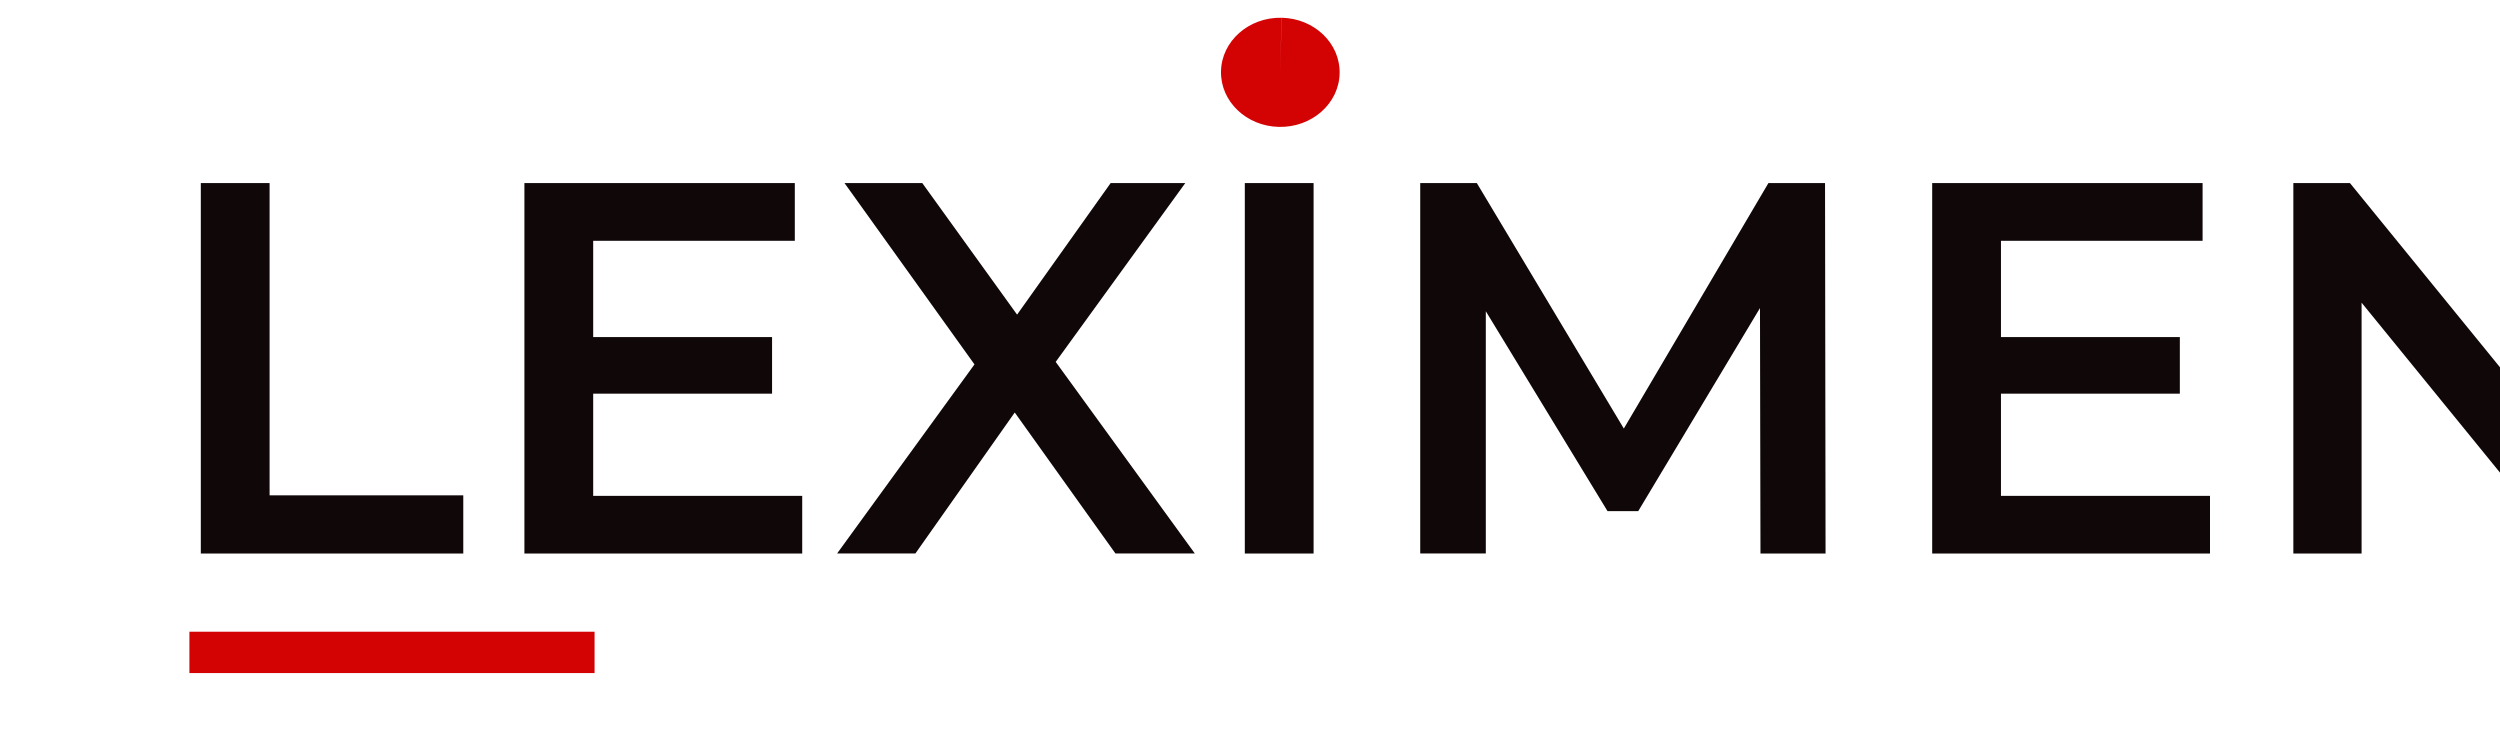
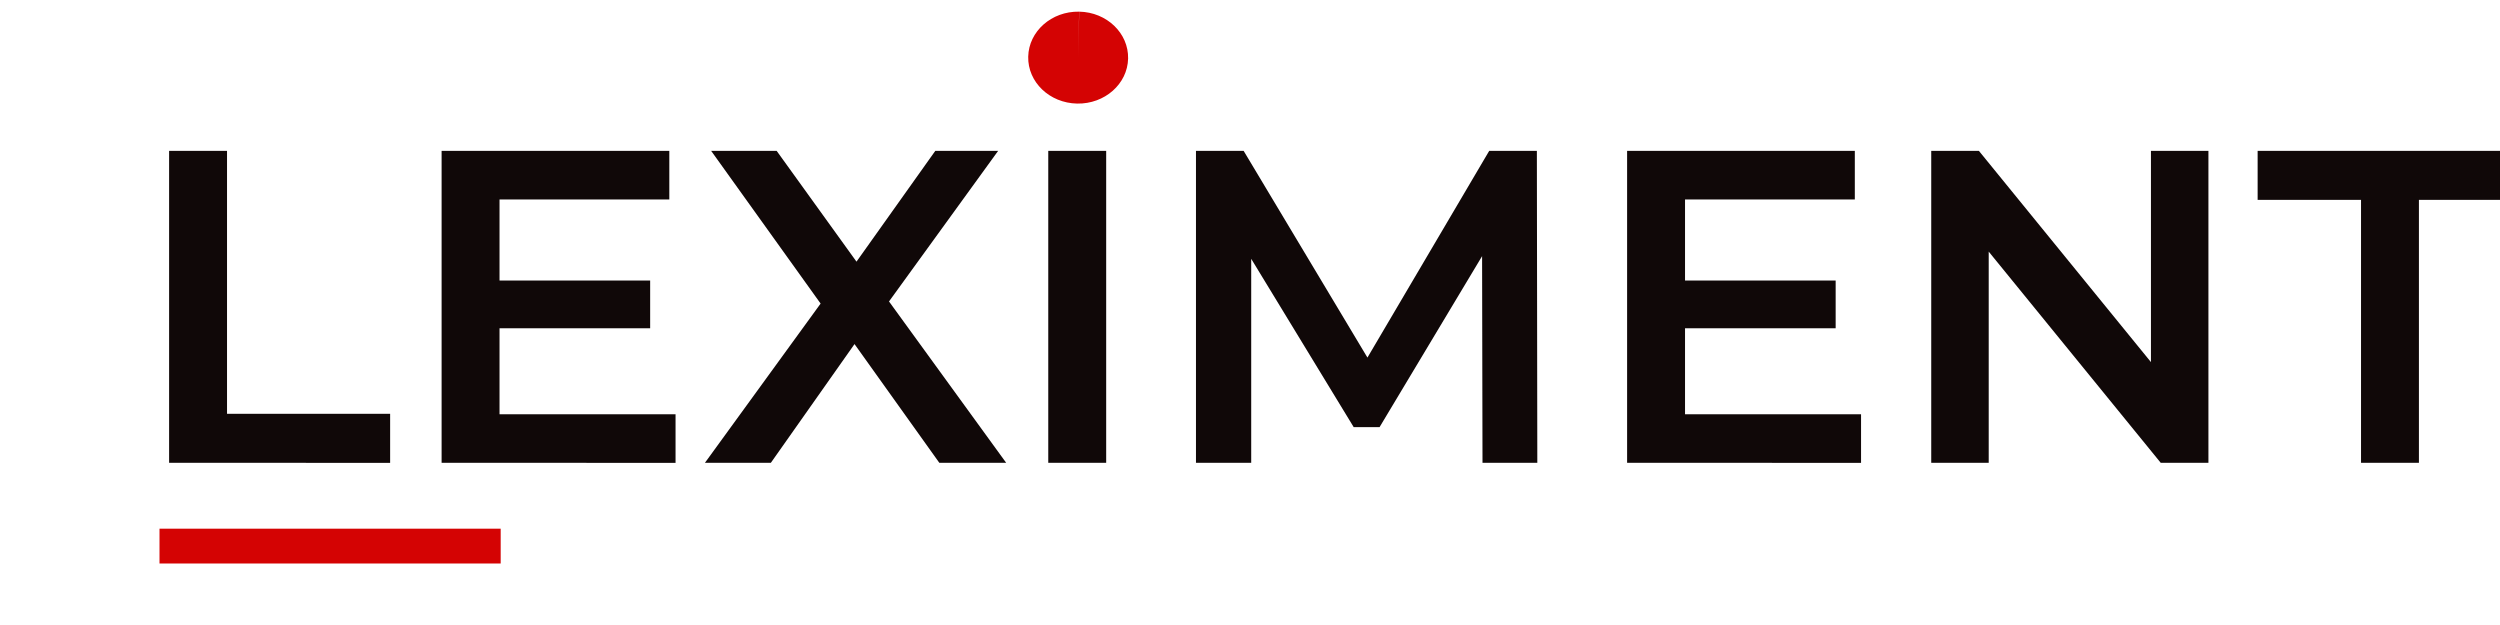
- <svg xmlns="http://www.w3.org/2000/svg" width="100" height="30" viewBox="20 90 80 20" version="1.1" id="svg1">
+ <svg xmlns="http://www.w3.org/2000/svg" width="120" height="30" viewBox="20 90 95 20" version="1.1" id="svg1">
  <defs id="defs1">
    <linearGradient id="swatch12">
      <stop style="stop-color:#666666;stop-opacity:1;" offset="0" id="stop12" />
    </linearGradient>
  </defs>
  <g id="layer1">
    <path d="M 26.426,105.712 V 93.859 h 2.201 v 9.991 h 6.198 v 1.863 z m 10.355,0 V 93.859 h 8.653 v 1.846 h -6.452 v 8.162 h 6.689 v 1.846 z m 2.032,-5.114 v -1.812 h 5.893 V 100.598 Z m 7.974,5.114 4.995,-6.875 v 1.659 l -4.758,-6.638 h 2.489 l 3.539,4.911 -1.016,0.017 3.505,-4.928 h 2.388 l -4.724,6.519 v -1.592 l 5.029,6.926 h -2.54 l -3.725,-5.215 h 0.999 l -3.675,5.215 z m 13.047,0 V 93.859 h 2.201 v 11.853 z m 5.613,0 V 93.859 h 1.812 l 5.182,8.653 H 71.492 l 5.097,-8.653 h 1.812 l 0.017,11.853 h -2.083 l -0.017,-8.585 h 0.44 L 72.423,104.357 H 71.441 l -4.403,-7.231 h 0.508 v 8.585 z m 16.383,0 V 93.859 h 8.653 v 1.846 h -6.452 v 8.162 h 6.689 v 1.846 z m 2.032,-5.114 v -1.812 h 5.893 V 100.598 Z m 9.525,5.114 V 93.859 h 1.812 l 7.434,9.127 h -0.897 v -9.127 h 2.184 v 11.853 h -1.812 l -7.434,-9.127 h 0.897 v 9.127 z m 16.332,0 v -9.991 h -3.929 v -1.863 h 10.058 v 1.863 h -3.929 v 9.991 z m 8.001,0 V 93.859 h 2.201 v 11.853 z m 9.288,0.169 q -1.389,0 -2.659,-0.389 -1.27,-0.406 -2.015,-1.033 l 0.762,-1.71 q 0.711,0.559 1.761,0.931 1.05,0.373 2.151,0.373 0.931,0 1.507,-0.203 0.576,-0.203 0.847,-0.542 0.271,-0.356 0.271,-0.796 0,-0.542 -0.389,-0.864 -0.389,-0.339 -1.016,-0.525 -0.61,-0.203 -1.372,-0.373 -0.745,-0.169 -1.507,-0.389 -0.745,-0.237 -1.372,-0.593 -0.61,-0.373 -0.999,-0.982 -0.389,-0.61 -0.389,-1.558 0,-0.965 0.508,-1.761 0.525,-0.813 1.575,-1.287 1.067,-0.491 2.692,-0.491 1.067,0 2.117,0.271 1.05,0.271 1.829,0.779 l -0.694,1.71 q -0.796,-0.474 -1.643,-0.694 -0.847,-0.237 -1.626,-0.237 -0.914,0 -1.49,0.22 -0.559,0.22 -0.83,0.576 -0.254,0.356 -0.254,0.813 0,0.542 0.373,0.881 0.389,0.322 0.999,0.508 0.627,0.186 1.389,0.373 0.762,0.169 1.507,0.389 0.762,0.22 1.372,0.576 0.627,0.356 0.999,0.965 0.389,0.61 0.389,1.541 0,0.948 -0.525,1.761 -0.508,0.796 -1.575,1.287 -1.067,0.474 -2.692,0.474 z" id="text1" style="font-weight:600;font-size:16.933px;line-height:0;font-family:Montserrat;-inkscape-font-specification:'Montserrat Semi-Bold';letter-spacing:0.212px;word-spacing:0px;fill:#0e0606;fill-opacity:0.986;stroke-width:0.265" aria-label="LEXIMENTIS" />
    <path id="rect1" style="fill:#d40000;fill-opacity:0.986;stroke-width:0.291" d="m 26.061,108.215 h 12.965 v 1.323 H 26.061 Z" />
    <path style="fill:#d40000;fill-opacity:0.986;stroke-width:0.444" id="path2" d="m 61.011,88.568 a 1.898,1.747 0 0 1 1.857,1.783 1.898,1.747 0 0 1 -1.937,1.71 1.898,1.747 0 0 1 -1.859,-1.782 1.898,1.747 0 0 1 1.935,-1.711 l -0.038,1.746 z" />
  </g>
</svg>
